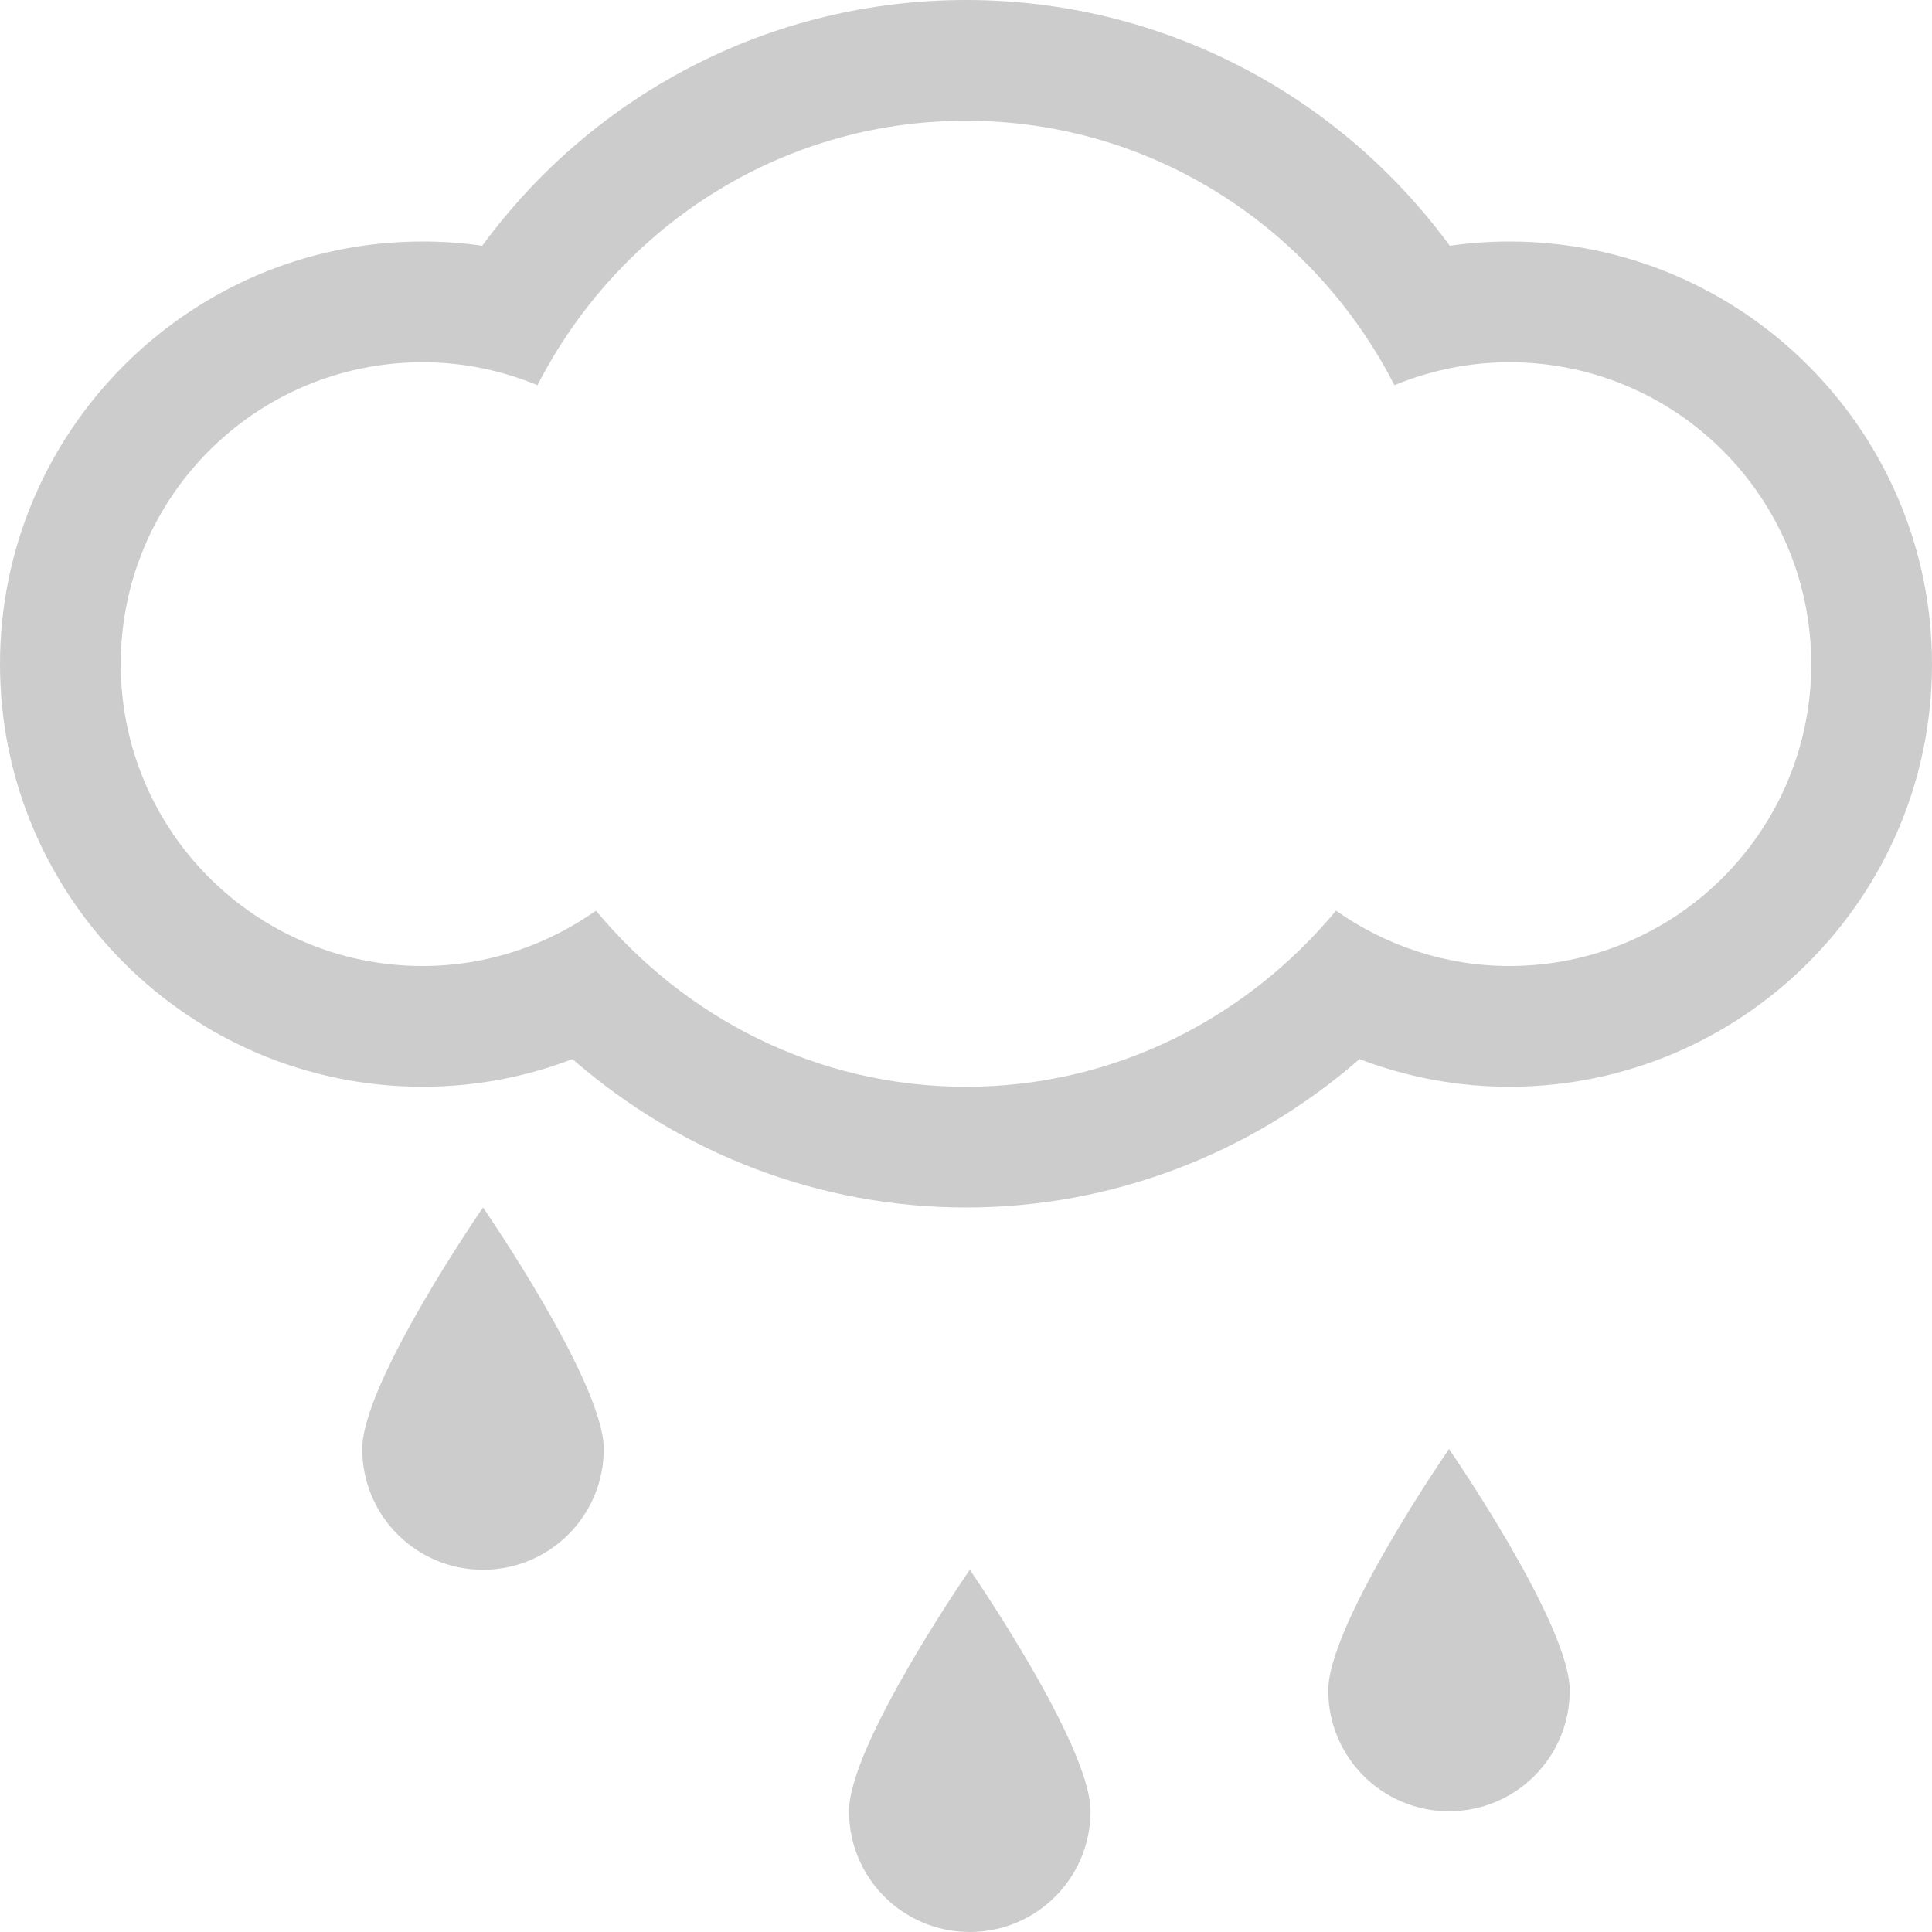
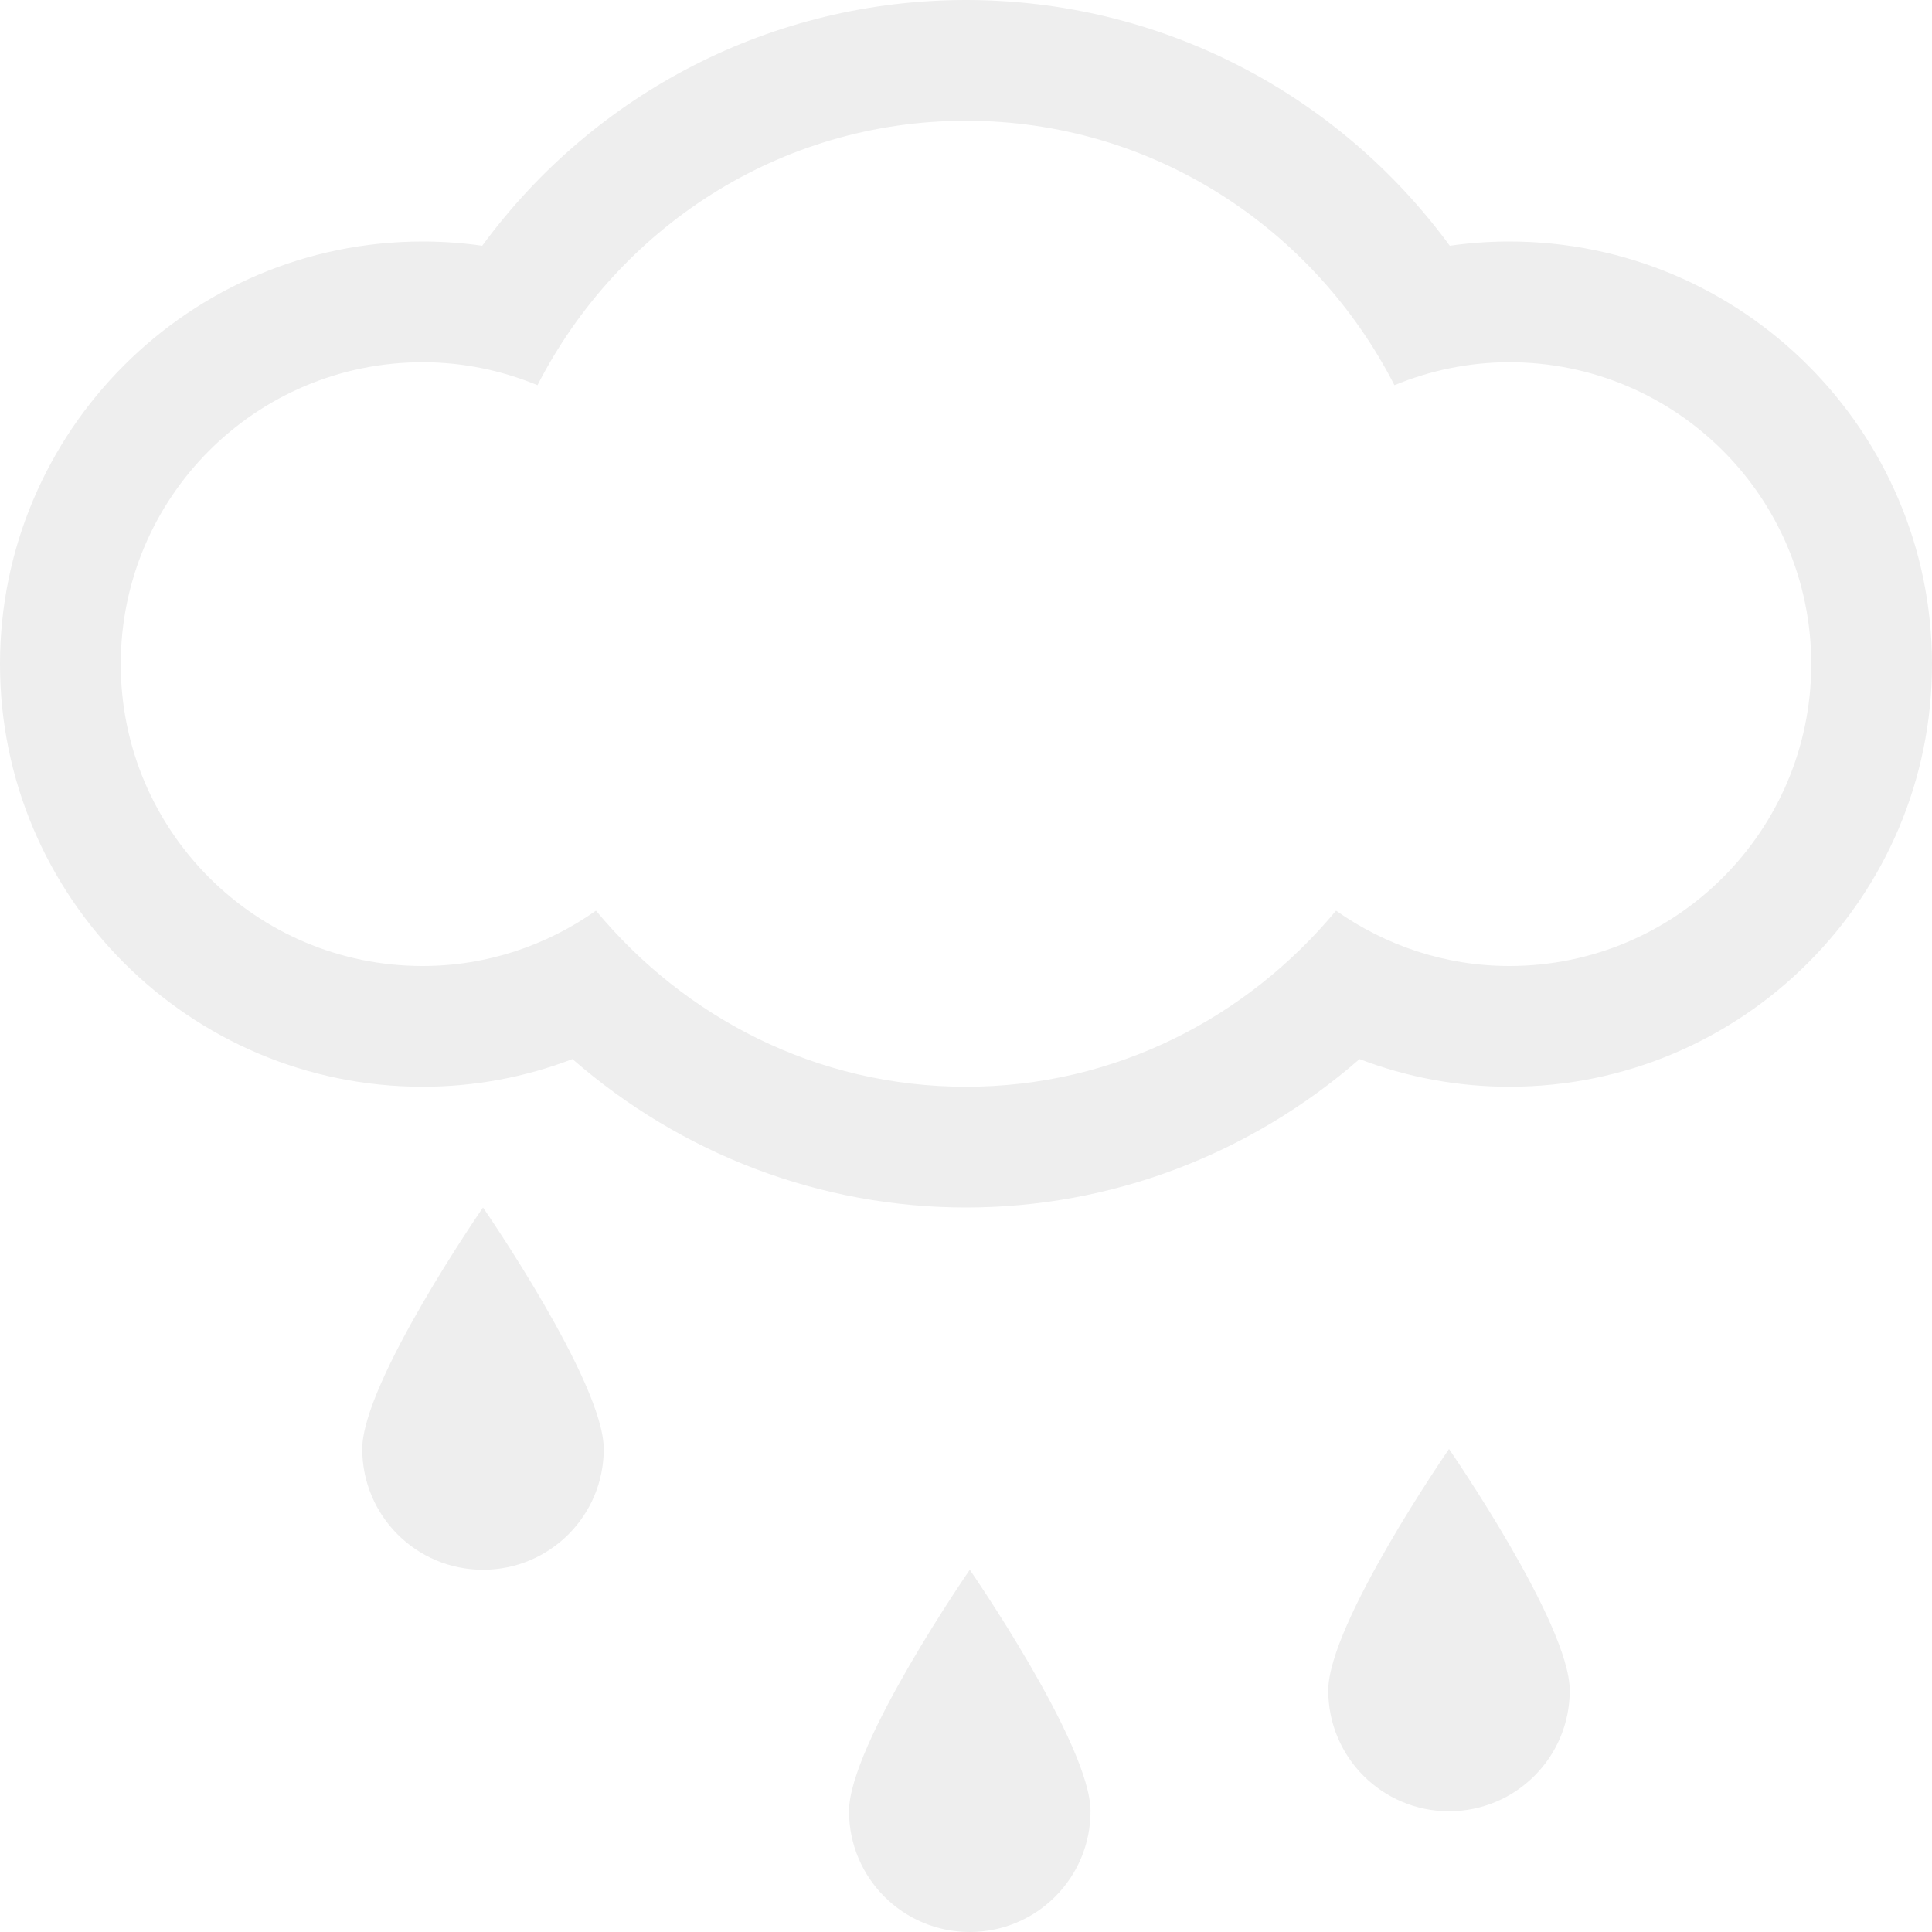
<svg xmlns="http://www.w3.org/2000/svg" version="1.1" id="Layer_1" x="0px" y="0px" width="512px" height="512px" viewBox="0 0 512 512" enable-background="new 0 0 512 512" xml:space="preserve">
  <g>
    <g>
-       <path fill-rule="evenodd" clip-rule="evenodd" fill="#CCCCCC" d="M400,64c-5.312,0-10.562,0.375-15.792,1.125    C354.334,24.417,307.188,0,256,0s-98.312,24.417-128.208,65.125C122.562,64.375,117.312,64,112,64C50.25,64,0,114.25,0,176    s50.25,112,112,112c13.688,0,27.084-2.5,39.709-7.333C180.666,305.917,217.5,320,256,320c38.542,0,75.333-14.083,104.291-39.333    C372.916,285.5,386.312,288,400,288c61.75,0,112-50.25,112-112S461.75,64,400,64z M400,256c-17.125,0-32.916-5.5-45.938-14.667    C330.584,269.625,295.624,288,256,288c-39.625,0-74.584-18.375-98.062-46.667C144.938,250.5,129.125,256,112,256    c-44.188,0-80-35.812-80-80s35.812-80,80-80c10.812,0,21.062,2.208,30.438,6.083C163.667,60.667,206.291,32,256,32    s92.334,28.667,113.541,70.083C378.938,98.208,389.209,96,400,96c44.188,0,80,35.812,80,80S444.188,256,400,256z M225,480    c0,17.688,14.312,32,32,32s32-14.312,32-32s-32-64-32-64S225,462.312,225,480z M352,448c0,17.688,14.312,32,32,32s32-14.312,32-32    s-32-64-32-64S352,430.312,352,448z M96,384c0,17.688,14.312,32,32,32s32-14.312,32-32s-32-64-32-64S96,366.312,96,384z" />
+       <path fill-rule="evenodd" clip-rule="evenodd" fill="#EEEEEE" d="M400,64c-5.312,0-10.562,0.375-15.792,1.125    C354.334,24.417,307.188,0,256,0s-98.312,24.417-128.208,65.125C122.562,64.375,117.312,64,112,64C50.25,64,0,114.25,0,176    s50.25,112,112,112c13.688,0,27.084-2.5,39.709-7.333C180.666,305.917,217.5,320,256,320c38.542,0,75.333-14.083,104.291-39.333    C372.916,285.5,386.312,288,400,288c61.75,0,112-50.25,112-112S461.75,64,400,64z M400,256c-17.125,0-32.916-5.5-45.938-14.667    C330.584,269.625,295.624,288,256,288c-39.625,0-74.584-18.375-98.062-46.667C144.938,250.5,129.125,256,112,256    c-44.188,0-80-35.812-80-80s35.812-80,80-80c10.812,0,21.062,2.208,30.438,6.083C163.667,60.667,206.291,32,256,32    s92.334,28.667,113.541,70.083C378.938,98.208,389.209,96,400,96c44.188,0,80,35.812,80,80S444.188,256,400,256z M225,480    c0,17.688,14.312,32,32,32s32-14.312,32-32s-32-64-32-64S225,462.312,225,480z M352,448c0,17.688,14.312,32,32,32s32-14.312,32-32    s-32-64-32-64S352,430.312,352,448z M96,384c0,17.688,14.312,32,32,32s32-14.312,32-32s-32-64-32-64S96,366.312,96,384z" />
    </g>
  </g>
</svg>
